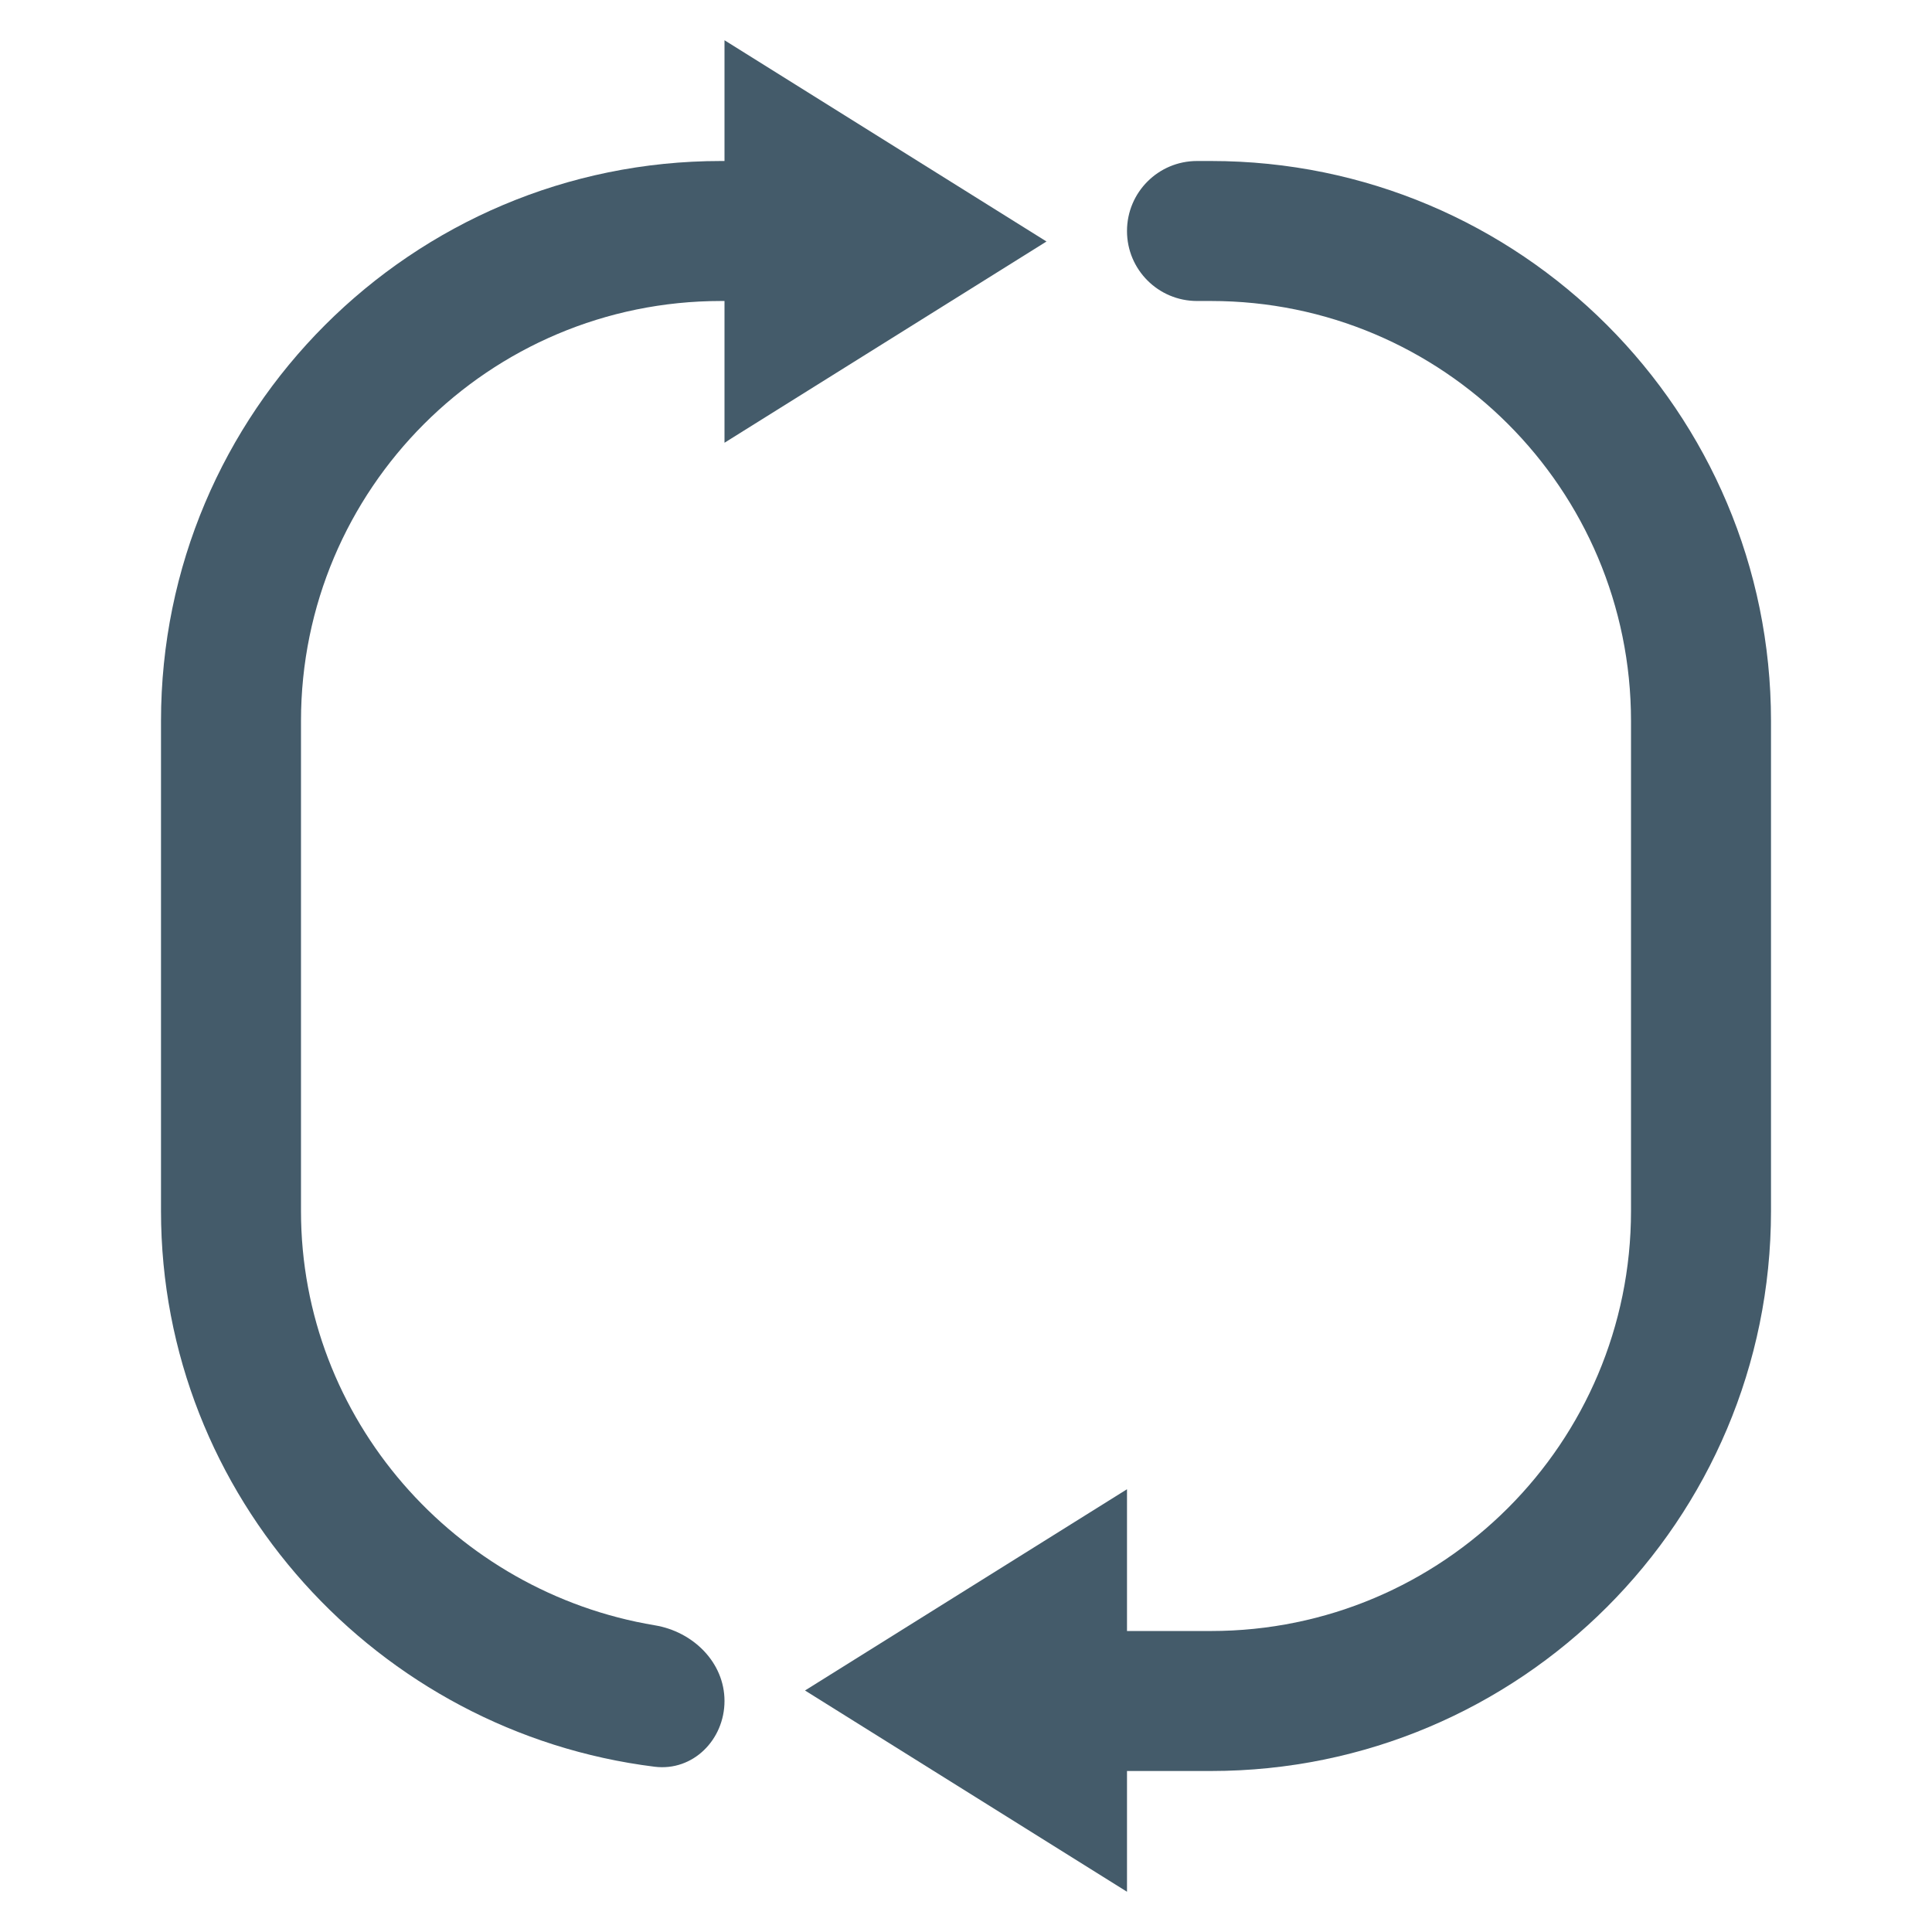
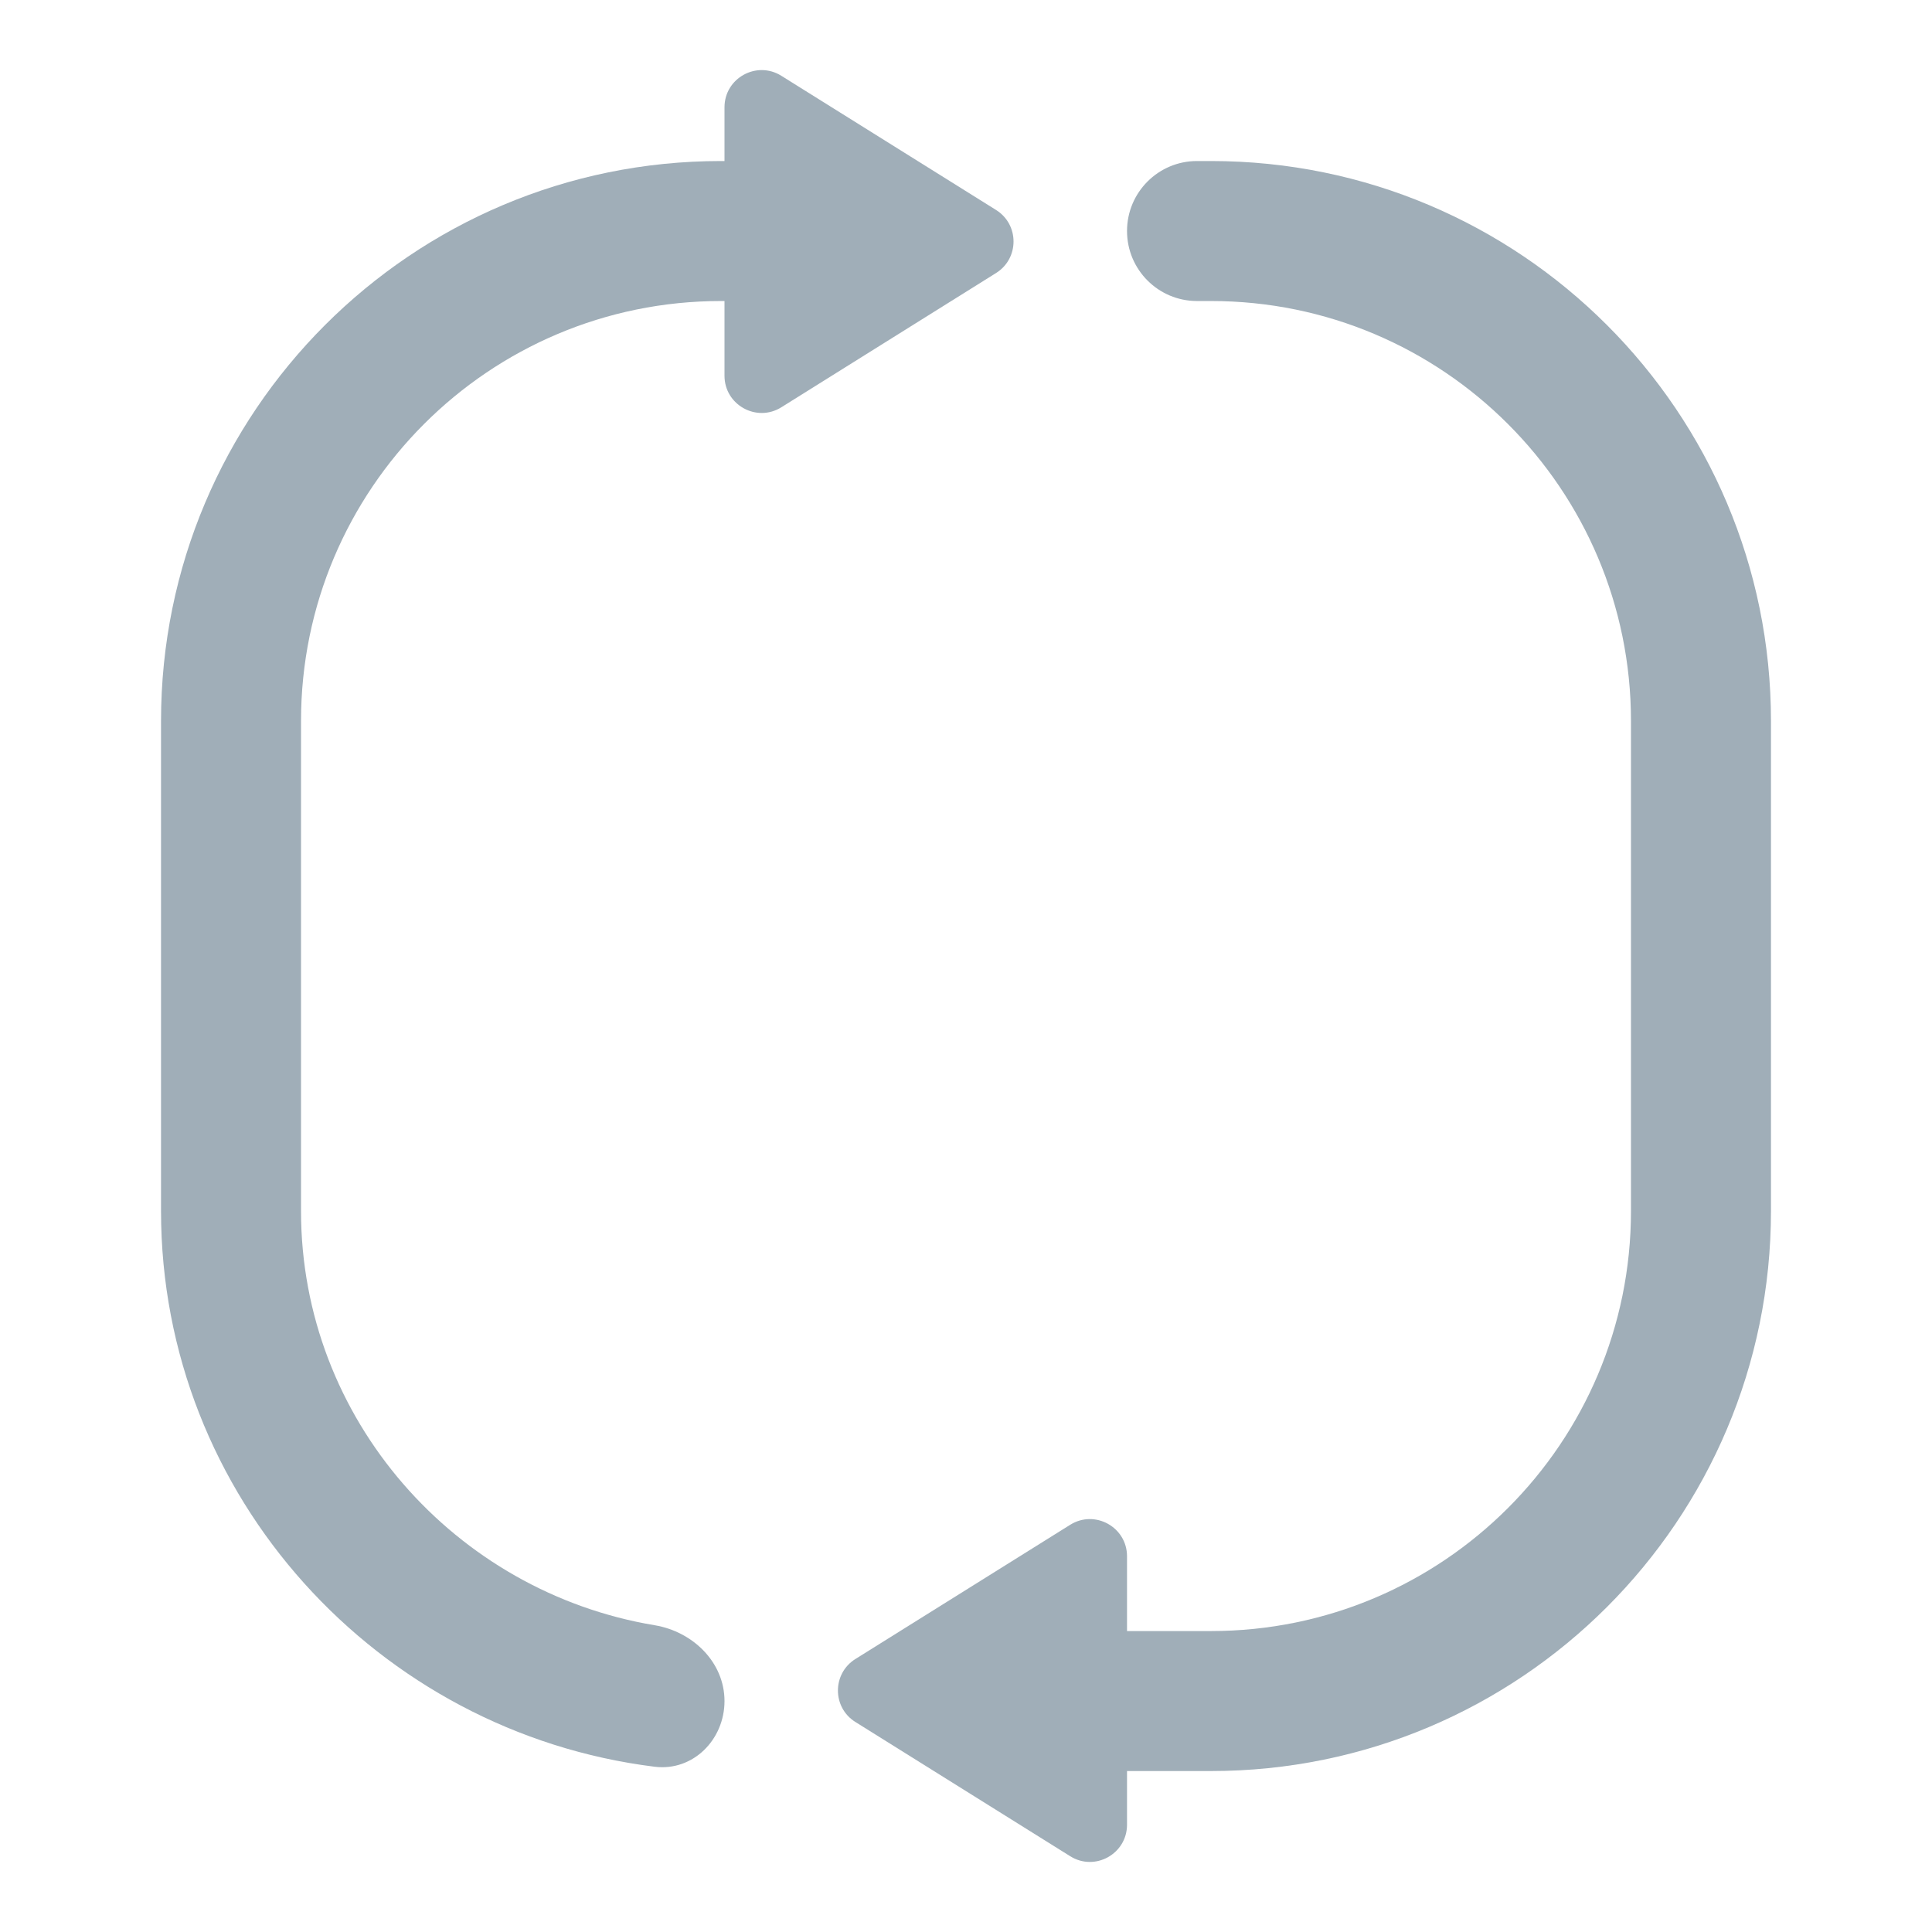
- <svg xmlns="http://www.w3.org/2000/svg" width="24" height="24" viewBox="0 0 24 24" fill="none">
-   <path d="M13 3L9 5.5L9 3.739H8.957C6.075 3.739 3.739 6.075 3.739 8.957V15.043C3.739 17.63 5.657 19.778 8.134 20.19C8.608 20.268 9 20.65 9 21.13C9 21.611 8.609 22.006 8.132 21.947C4.694 21.52 2 18.592 2 15.043V8.957C2 5.115 5.115 2 8.957 2H9L9 0.5L13 3Z" fill="#445B6A" />
-   <path d="M10 21L14 18.5V20.261H15.043C17.925 20.261 20.261 17.925 20.261 15.043V8.957C20.261 6.075 17.925 3.739 15.043 3.739H14.87C14.389 3.739 14 3.35 14 2.87C14 2.389 14.389 2 14.87 2H15.043C18.886 2 22 5.115 22 8.957V15.043C22 18.886 18.886 22 15.043 22H14V23.5L10 21Z" fill="#445B6A" />
+ <svg xmlns="http://www.w3.org/2000/svg" width="26" height="26" viewBox="0 0 26 26" fill="none">
+   <path d="M13.405 2.826C13.718 3.022 13.718 3.478 13.405 3.674L10.515 5.481C10.182 5.689 9.75 5.449 9.75 5.057V4.051H9.703C6.581 4.051 4.051 6.582 4.051 9.703V16.297C4.051 19.1 6.128 21.426 8.812 21.872C9.325 21.958 9.75 22.371 9.75 22.892C9.75 23.412 9.326 23.84 8.81 23.776C5.085 23.313 2.167 20.142 2.167 16.297V9.703C2.167 5.541 5.541 2.167 9.703 2.167H9.75V1.444C9.75 1.051 10.182 0.812 10.515 1.02L13.405 2.826Z" fill="#A0AEB8" />
+   <path d="M11.512 23.174C11.198 22.979 11.198 22.522 11.512 22.326L14.402 20.52C14.735 20.312 15.167 20.551 15.167 20.944V21.95H16.297C19.419 21.95 21.949 19.419 21.949 16.297V9.703C21.949 6.582 19.419 4.051 16.297 4.051H16.109C15.588 4.051 15.167 3.629 15.167 3.109C15.167 2.589 15.588 2.167 16.109 2.167H16.297C20.459 2.167 23.833 5.541 23.833 9.703V16.297C23.833 20.46 20.459 23.834 16.297 23.834H15.167V24.556C15.167 24.949 14.735 25.189 14.402 24.98L11.512 23.174Z" fill="#A0AEB8" />
</svg>
